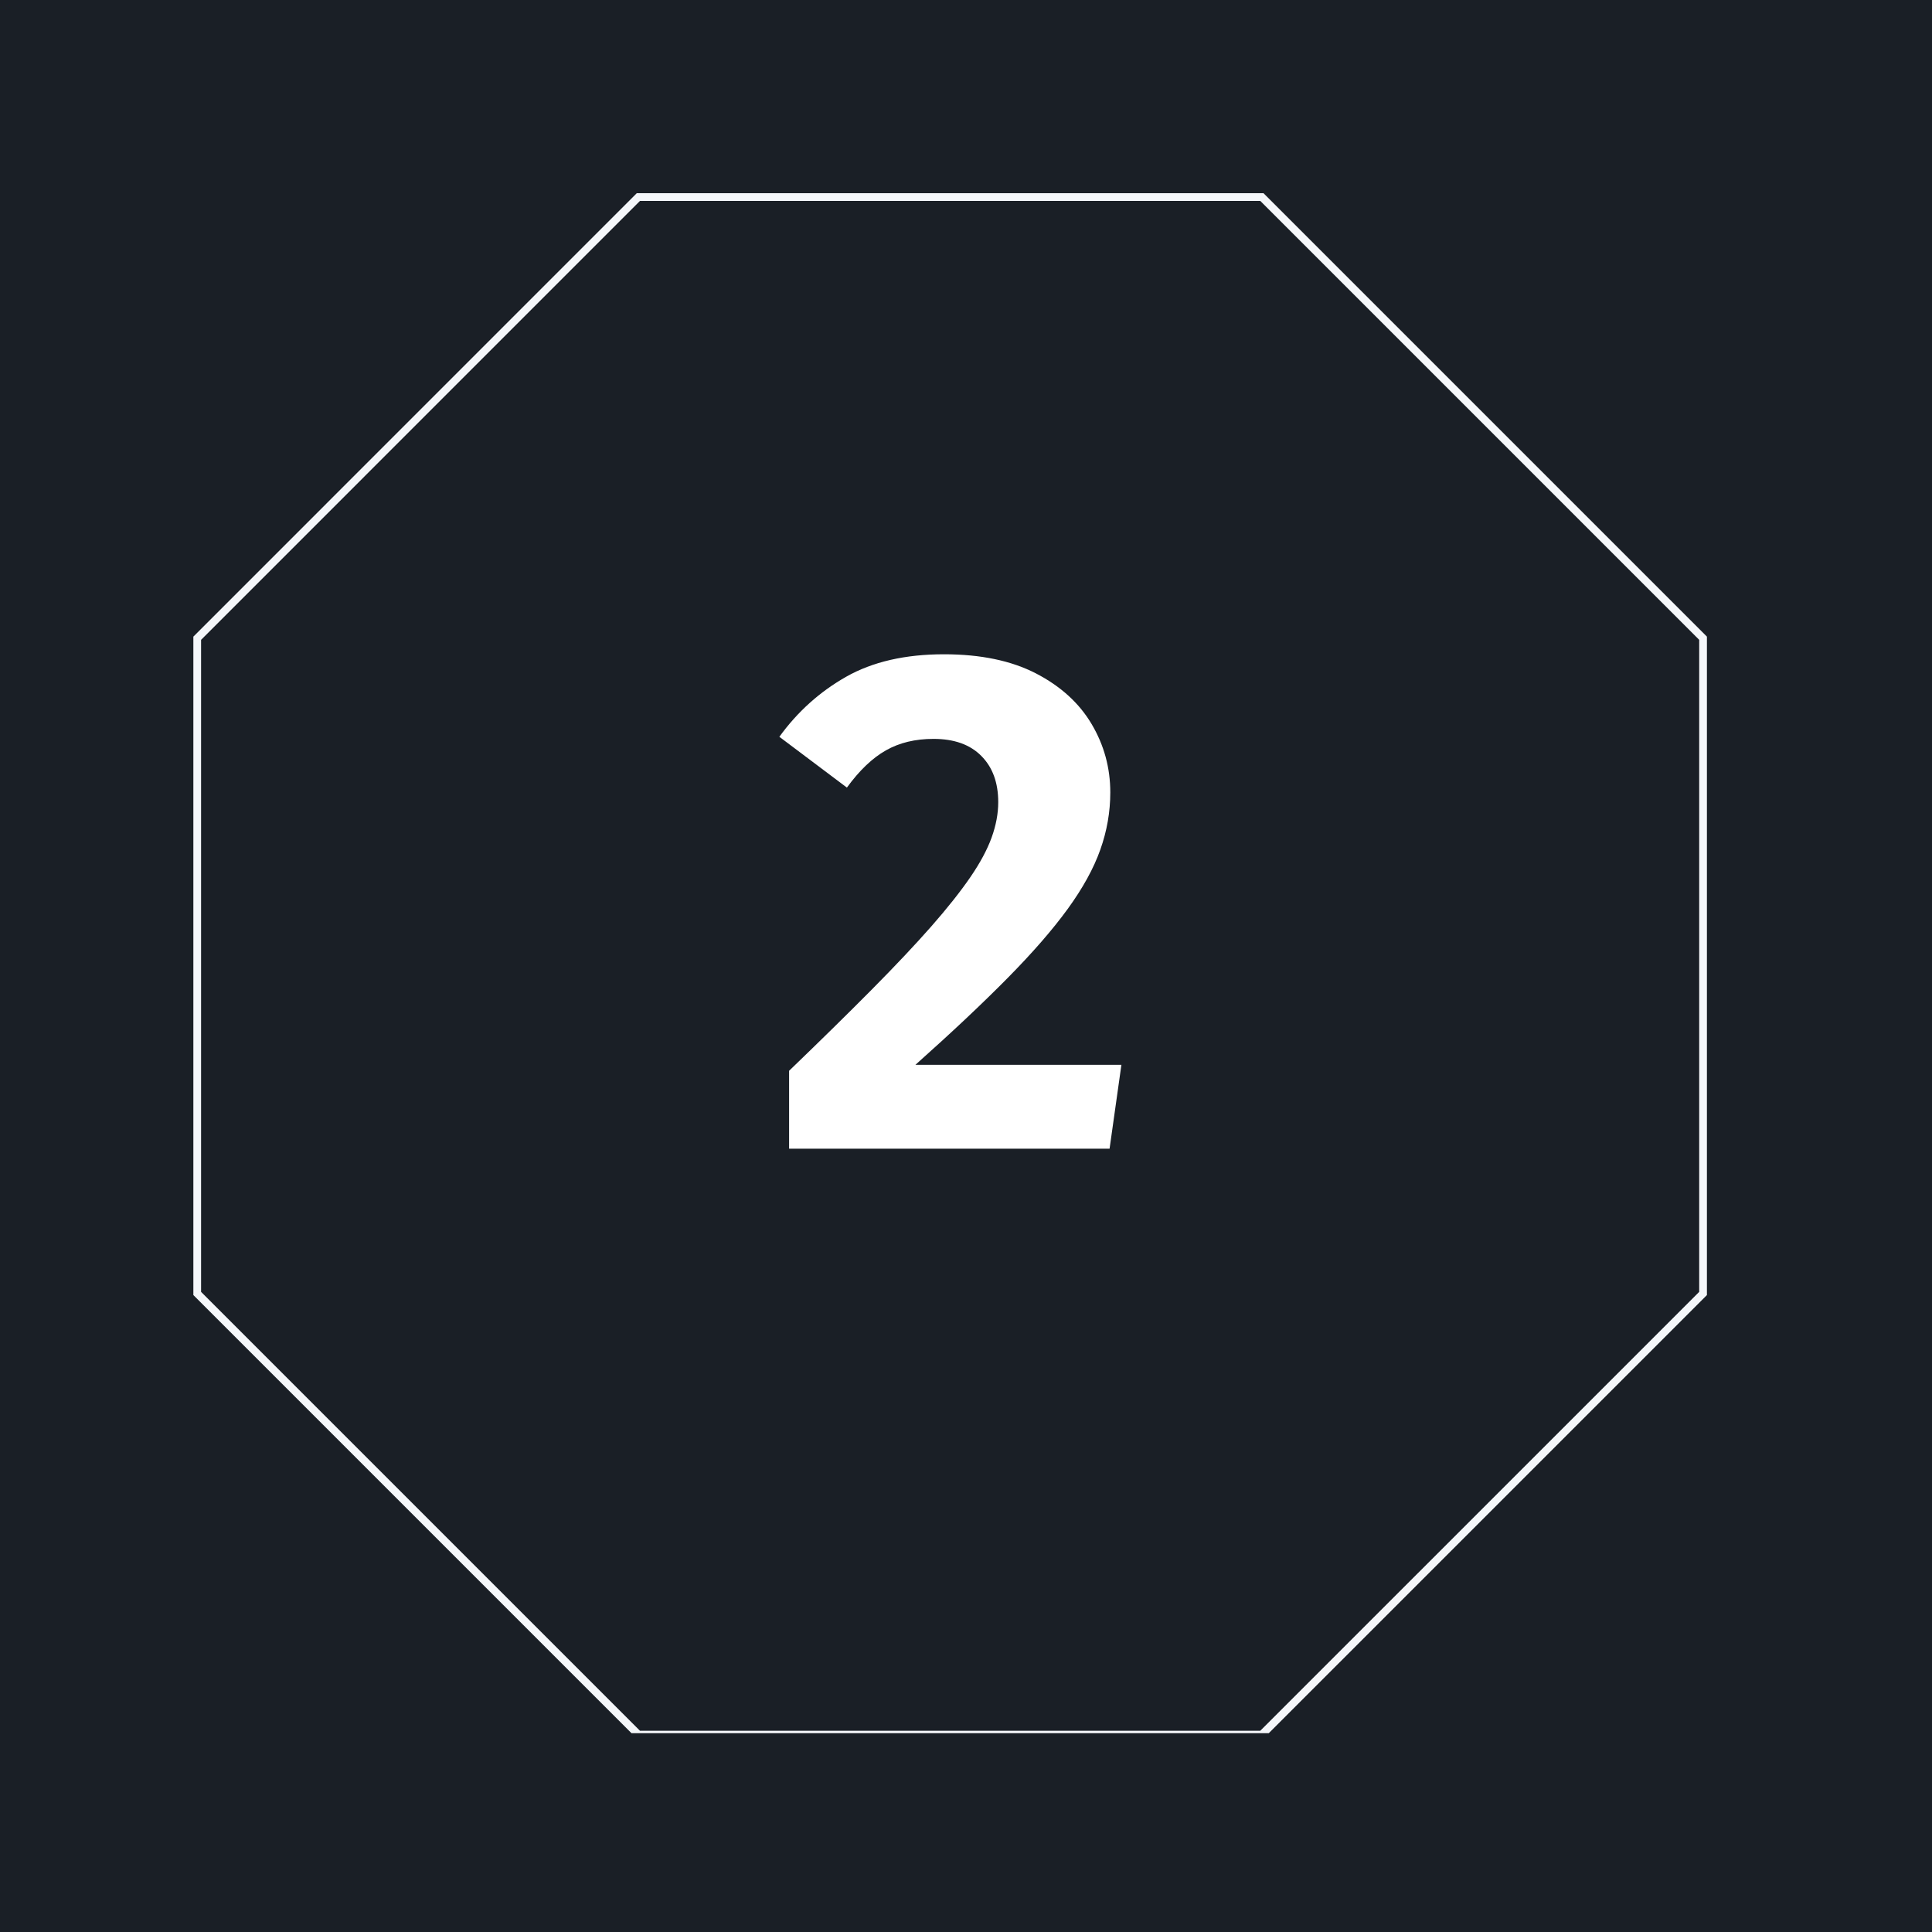
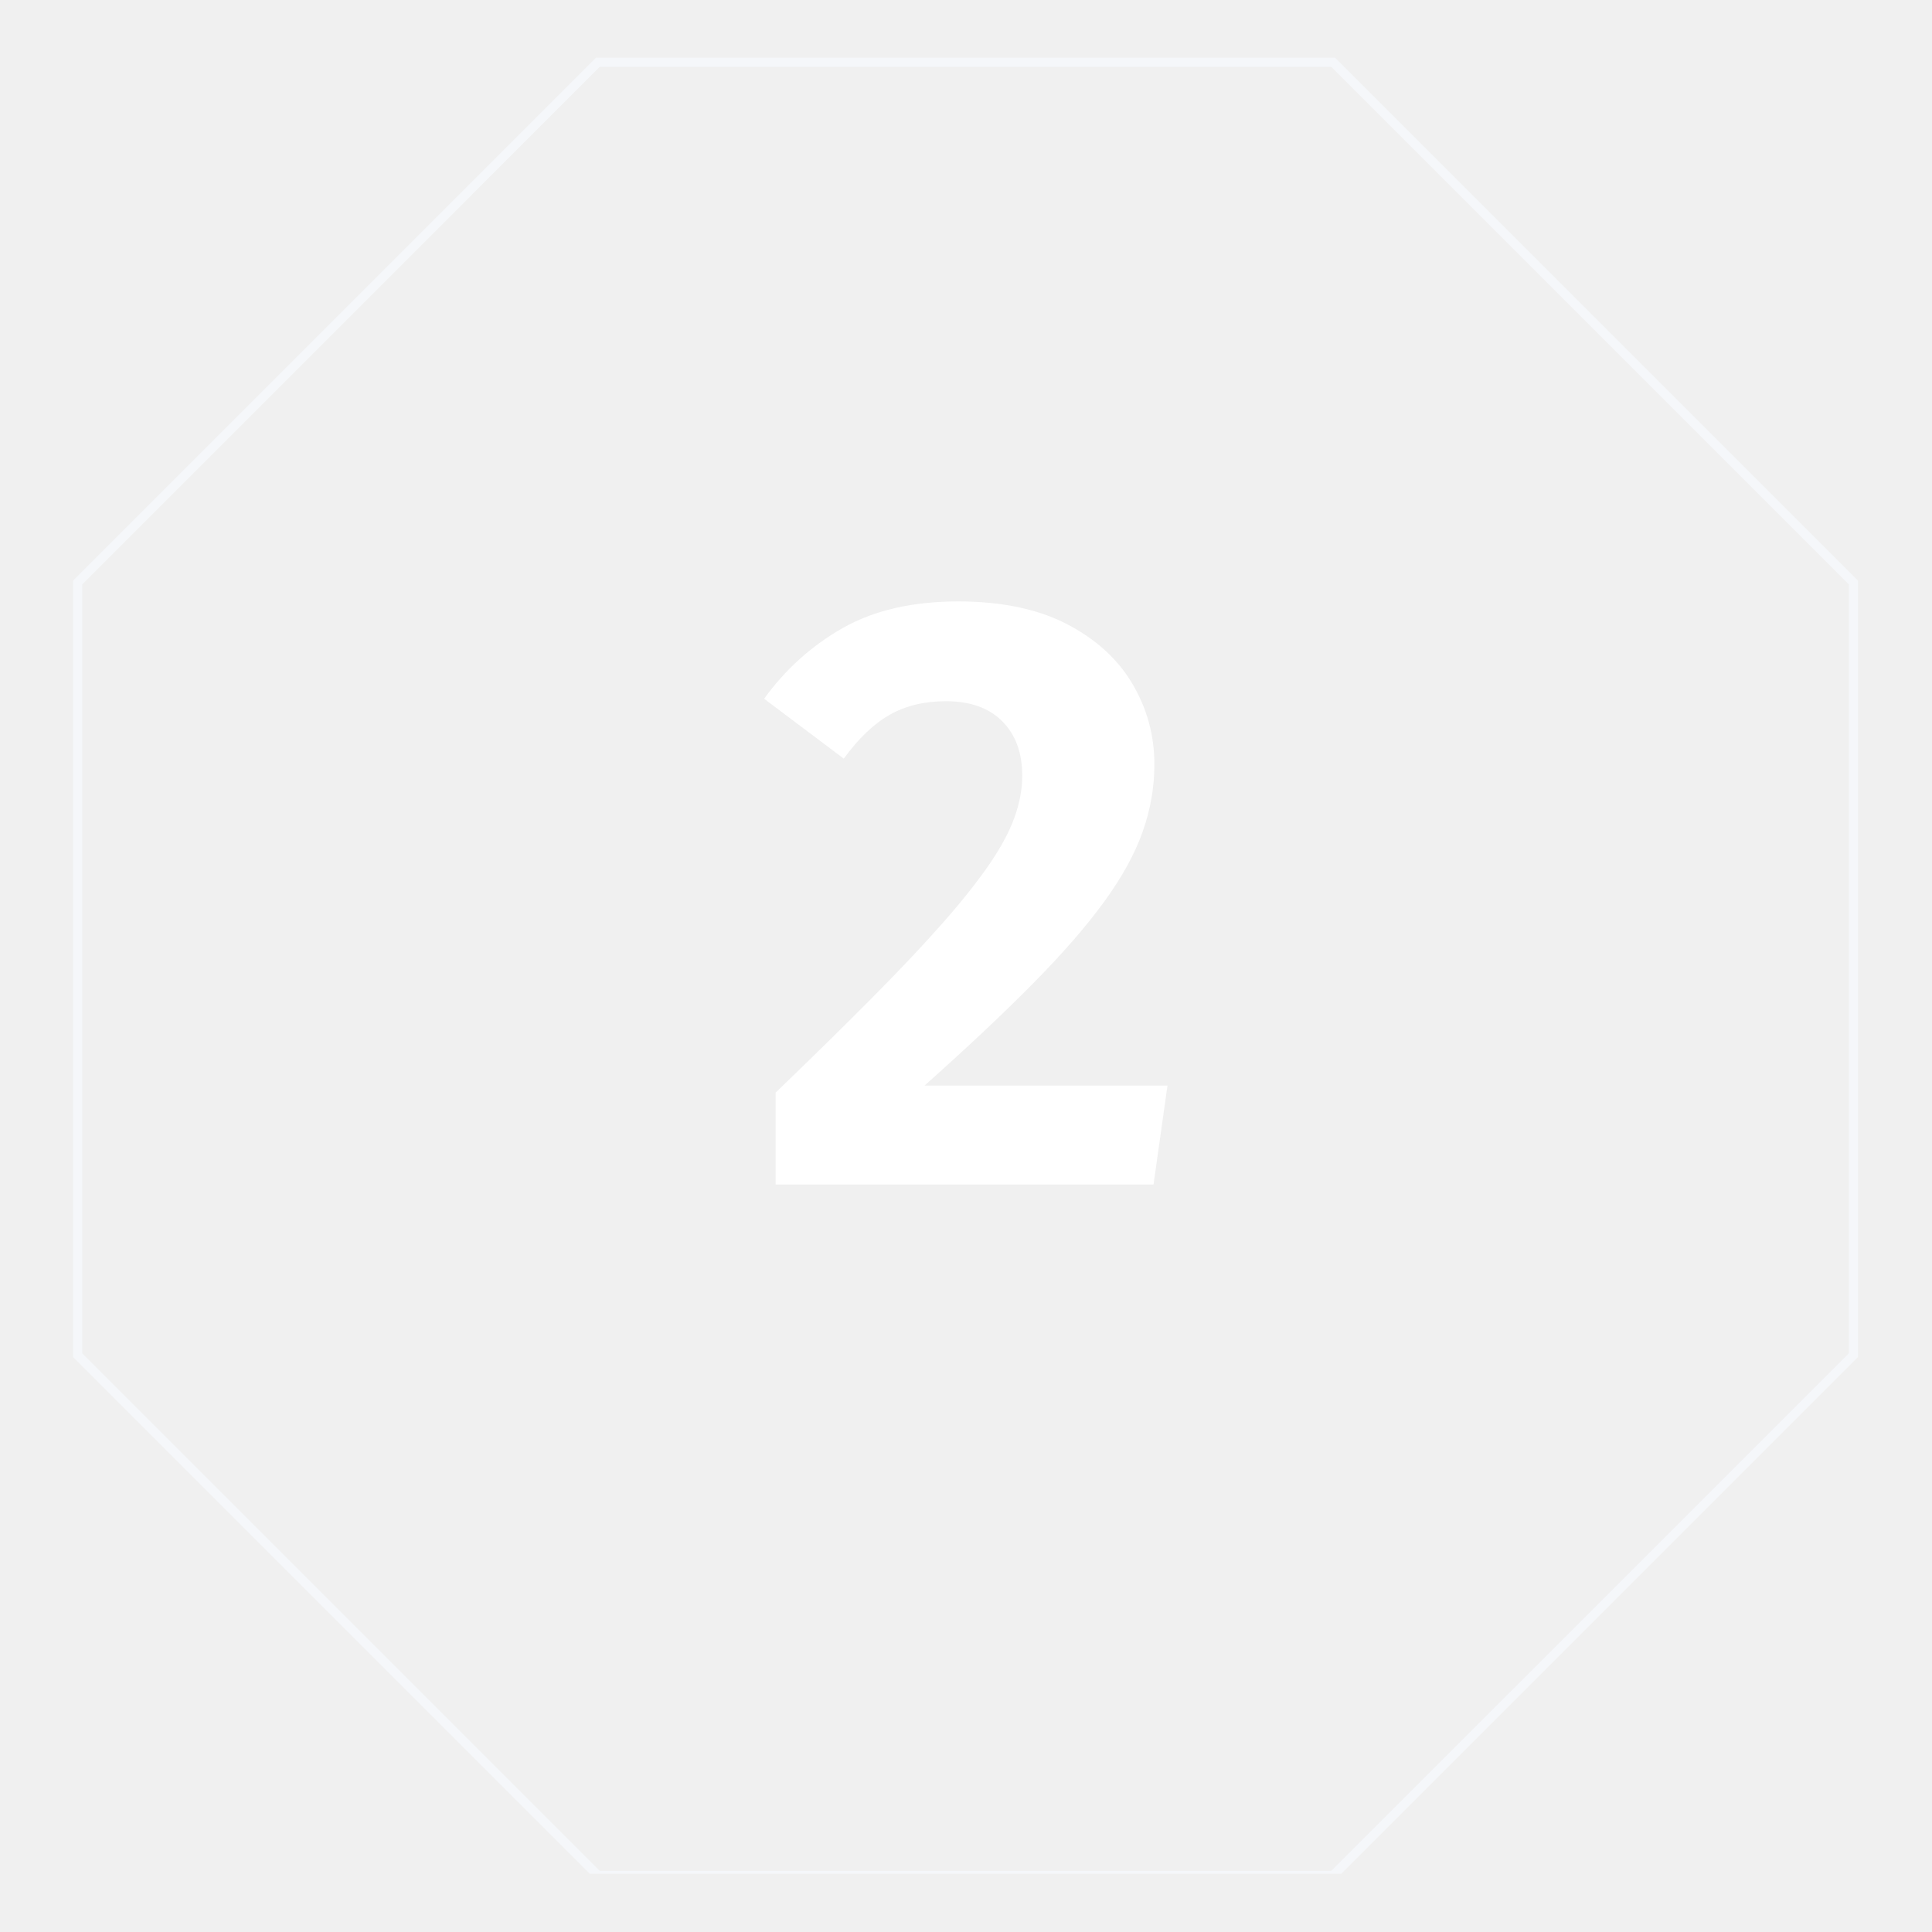
- <svg xmlns="http://www.w3.org/2000/svg" width="500" zoomAndPan="magnify" viewBox="0 0 375 375" height="500" preserveAspectRatio="xMidYMid meet" version="1.0">
+ <svg xmlns="http://www.w3.org/2000/svg" width="500" zoomAndPan="magnify" viewBox="28 28 313 318" height="500" preserveAspectRatio="xMidYMid meet" version="1.0">
  <defs>
    <g />
    <clipPath id="4d4ffe9892">
      <path d="M 9.531 9.5 L 303.312 9.5 L 303.312 308.41 L 9.531 308.41 Z M 9.531 9.5 " clip-rule="nonzero" />
    </clipPath>
    <clipPath id="04ed695055">
      <path d="M 217.242 9.5 L 303.312 95.57 L 303.312 223.371 L 217.242 309.438 L 95.598 309.438 L 9.531 223.371 L 9.531 95.57 L 95.598 9.5 Z M 217.242 9.5 " clip-rule="nonzero" />
    </clipPath>
    <clipPath id="2d03e51059">
      <rect x="0" width="313" y="0" height="318" />
    </clipPath>
  </defs>
-   <rect x="-37.5" width="450" fill="#ffffff" y="-37.5" height="450" fill-opacity="1" />
-   <rect x="-37.5" width="450" fill="#1a1f26" y="-37.5" height="450" fill-opacity="1" />
  <g transform="matrix(1, 0, 0, 1, 28, 28)">
    <g clip-path="url(#2d03e51059)">
      <g clip-path="url(#4d4ffe9892)">
        <g clip-path="url(#04ed695055)">
          <path stroke-linecap="butt" transform="matrix(5.066258, 0, 0, 5.066258, 9.500002, 9.499998)" fill="none" stroke-linejoin="miter" d="M 41.005 0 L 57.994 16.989 L 57.994 42.215 L 41.005 59.203 L 16.994 59.203 L 0.006 42.215 L 0.006 16.989 L 16.994 0 Z M 41.005 0 " stroke="#f5f7fa" stroke-width="0.592" stroke-opacity="1" stroke-miterlimit="4" />
        </g>
      </g>
      <g fill="#ffffff" fill-opacity="1">
        <g transform="translate(117.9451, 194.9638)">
          <g>
            <path d="M 37.281 -95.969 C 44.395 -95.969 50.348 -94.727 55.141 -92.25 C 59.93 -89.77 63.531 -86.492 65.938 -82.422 C 68.352 -78.348 69.562 -73.926 69.562 -69.156 C 69.562 -65.375 68.914 -61.672 67.625 -58.047 C 66.344 -54.422 64.238 -50.594 61.312 -46.562 C 58.383 -42.531 54.5 -38.062 49.656 -33.156 C 44.82 -28.25 38.848 -22.625 31.734 -16.281 L 71.719 -16.281 L 69.422 0 L 7.219 0 L 7.219 -15.125 C 13.395 -21.07 18.754 -26.336 23.297 -30.922 C 27.848 -35.516 31.688 -39.586 34.812 -43.141 C 37.938 -46.703 40.457 -49.879 42.375 -52.672 C 44.289 -55.461 45.676 -58.039 46.531 -60.406 C 47.383 -62.77 47.812 -65.055 47.812 -67.266 C 47.812 -71.047 46.719 -74.035 44.531 -76.234 C 42.352 -78.441 39.258 -79.547 35.25 -79.547 C 31.695 -79.547 28.613 -78.801 26 -77.312 C 23.383 -75.832 20.863 -73.426 18.438 -70.094 L 5.328 -79.953 C 8.848 -84.816 13.172 -88.703 18.297 -91.609 C 23.43 -94.516 29.758 -95.969 37.281 -95.969 Z M 37.281 -95.969 " />
          </g>
        </g>
      </g>
    </g>
  </g>
</svg>
